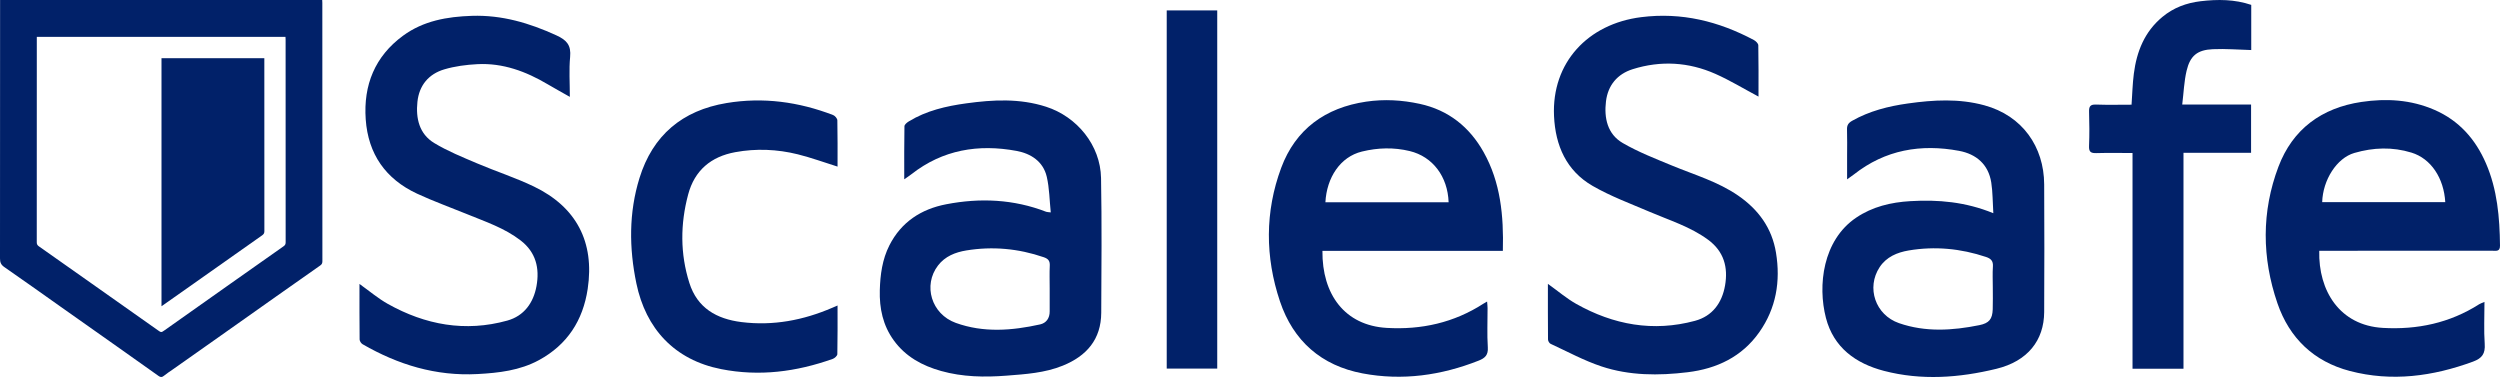
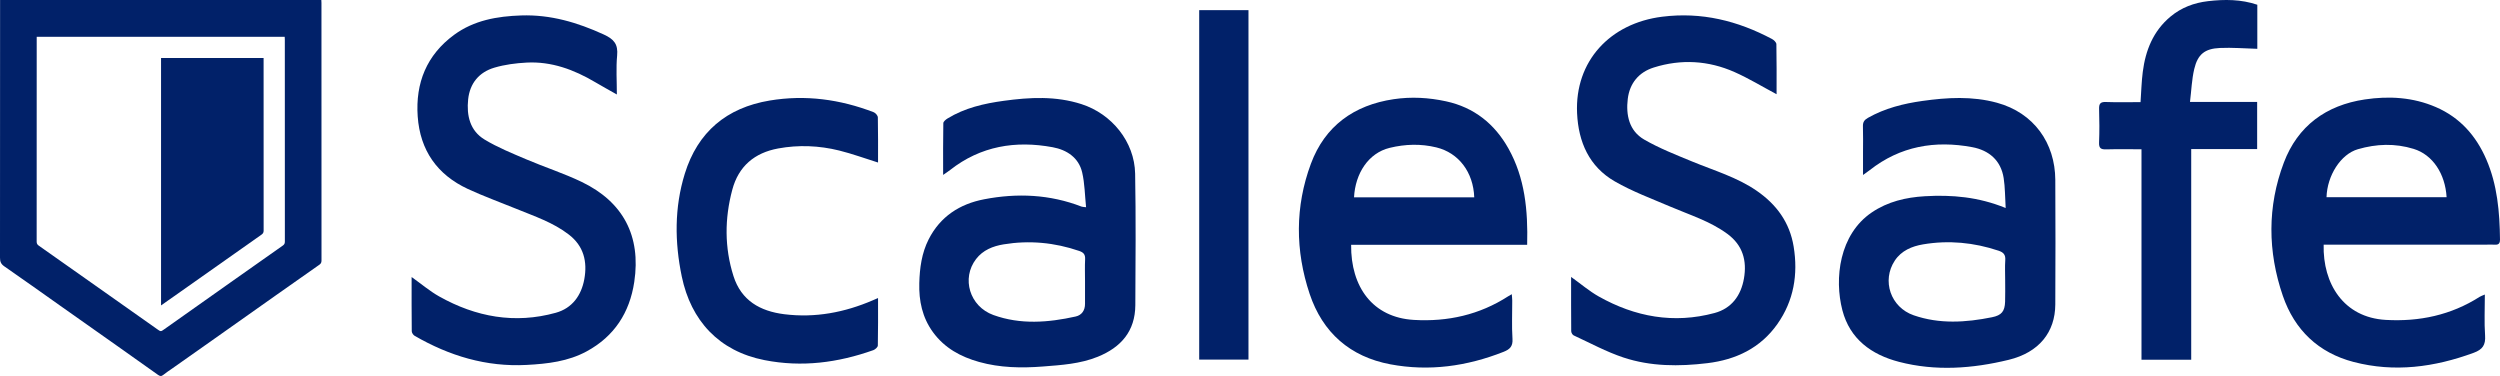
- <svg xmlns="http://www.w3.org/2000/svg" id="Layer_2" viewBox="0 0 1778.83 268.27">
+ <svg xmlns="http://www.w3.org/2000/svg" id="Layer_2" viewBox="0 0 1823.24 274.21">
  <defs>
    <style>.cls-1{fill:#012169;stroke-width:0px;}</style>
  </defs>
-   <g id="Layer_1-2">
-     <path class="cls-1" d="m643.4,127.56c0-13.23-.09-25.48.14-37.73.02-1.18,1.78-2.64,3.07-3.43,12.57-7.69,26.59-10.9,40.96-12.87,19.05-2.61,37.96-3.63,56.75,2.42,22.06,7.1,38.68,27.41,39.11,50.72.58,31.95.31,63.91.14,95.86-.1,18.94-10.38,30.76-27.38,37.65-12.86,5.21-26.45,6.05-40.02,7.11-15.68,1.22-31.29.95-46.53-3.32-13.39-3.75-25.18-10.1-33.64-21.71-7.82-10.73-10.33-22.88-9.99-35.76.3-11.02,1.75-21.92,6.82-31.92,8.44-16.64,22.62-25.81,40.44-29.24,24.11-4.65,47.96-3.61,71.13,5.35.59.23,1.29.19,3.25.44-.91-8.74-.96-17.26-2.84-25.35-2.53-10.89-11.3-16.52-21.47-18.4-27.13-5.03-52.55-.9-74.85,16.6-1.37,1.08-2.85,2.02-5.09,3.59Zm103.48,77.49c0-5.33-.2-10.67.07-15.98.17-3.42-1.07-4.95-4.31-6.06-17.99-6.16-36.37-7.88-55.08-4.81-7.77,1.27-15.12,4.15-20.16,10.74-10.77,14.07-4.73,34.51,12.65,40.8,19.72,7.13,39.96,5.54,60.01,1.09,4.38-.97,6.88-4.43,6.82-9.29-.06-5.49-.01-10.99,0-16.49Z" />
-     <path class="cls-1" d="m1418.31,151.73c-.49-8.02-.4-15.03-1.46-21.86-2.02-12.95-10.75-20.27-22.9-22.54-27.17-5.08-52.55-.76-74.81,16.77-1.27,1-2.63,1.9-4.87,3.52,0-6.23,0-11.6,0-16.98,0-6.16.15-12.32-.06-18.48-.1-3.06.95-4.69,3.68-6.23,12.36-6.98,25.78-10.36,39.67-12.31,18.2-2.56,36.3-3.62,54.39,1.31,27.03,7.36,42.41,29.49,42.55,56.21.16,30.3.16,60.6,0,90.9-.11,20.19-11.79,34.98-34.01,40.38-26.38,6.42-53.32,8.42-79.98,1.47-20.07-5.23-35.82-16.56-41.3-37.67-5.97-23.03-2.28-55.26,21.5-71.33,11.62-7.86,24.8-10.96,38.57-11.77,19.76-1.17,39.17.47,59.04,8.59Zm-.37,52.86c0-5-.26-10.01.08-14.98.27-3.91-1.4-5.6-4.88-6.77-18.01-6.02-36.41-7.79-55.1-4.62-8.11,1.38-15.78,4.55-20.6,11.85-9.65,14.6-3.07,34.03,13.77,39.86,18.81,6.52,38,5.29,57.14,1.43,6.99-1.41,9.3-4.3,9.54-11.29.18-5.16.04-10.32.05-15.48Z" />
-     <path class="cls-1" d="m1101.38,201.97c7.2,5.15,13.27,10.38,20.12,14.24,26.53,14.93,54.76,20.1,84.52,12.07,12.38-3.34,19.23-12.7,21.4-25.08,2.28-13.01-.77-24.29-12.04-32.6-12.63-9.3-27.45-13.82-41.6-19.88-13.68-5.85-27.79-11.06-40.61-18.46-18.63-10.75-26.46-28.66-27.43-49.65-1.76-37.99,24.03-65.65,62.07-70.41,28.71-3.6,55.05,2.94,80.13,16.28,1.37.73,3.12,2.44,3.15,3.73.24,12.08.14,24.17.14,36.52-10.51-5.6-20.28-11.56-30.65-16.16-19.06-8.45-38.92-9.61-58.88-3.34-10.97,3.45-17.6,11.5-18.99,22.84-1.45,11.85.99,23.38,11.96,29.72,11.1,6.42,23.23,11.14,35.13,16.06,15.9,6.57,32.54,11.37,46.95,21.31,14.5,10,24.07,23.15,26.93,40.67,3.32,20.3.12,39.47-11.86,56.49-12.36,17.56-30.22,26.02-51.03,28.54-20.64,2.5-41.38,2.47-61.25-4.13-12.5-4.15-24.25-10.57-36.27-16.11-.91-.42-1.8-2.01-1.81-3.07-.12-12.95-.08-25.91-.08-39.58Z" />
-     <path class="cls-1" d="m255.8,202.05c7.18,5.12,13.28,10.34,20.14,14.18,26.71,14.98,55.12,20.18,85.01,11.88,11.89-3.3,18.61-12.58,20.78-24.52,2.31-12.72-.36-24.07-11.26-32.49-11.5-8.89-25.11-13.37-38.28-18.77-11.82-4.84-23.88-9.16-35.45-14.54-22.35-10.4-34.78-28.17-36.52-52.84-1.72-24.44,6.54-44.85,26.56-59.54,14.48-10.62,31.4-13.57,49-14.14,21.33-.7,40.9,5.1,60.11,13.89,7.48,3.42,10.56,7.09,9.77,15.38-.86,9.07-.2,18.29-.2,28.38-5.62-3.19-10.76-6-15.8-8.98-15.45-9.14-31.86-15.24-50.07-14.28-7.87.41-15.92,1.46-23.45,3.69-11.13,3.29-17.89,11.37-19.13,23.11-1.24,11.75,1.3,22.85,11.92,29.29,9.55,5.79,20.09,10.03,30.41,14.44,13.43,5.73,27.43,10.21,40.55,16.53,30.09,14.51,43.3,39.3,38.27,72.86-3.37,22.46-14.54,39.71-34.65,50.64-13.6,7.39-28.54,9.12-43.79,9.93-29.56,1.58-56.43-6.63-81.7-21.21-1.04-.6-2.13-2.21-2.14-3.36-.15-12.95-.1-25.91-.1-39.52Z" />
-     <path class="cls-1" d="m1767.78,214.8c0,10.4-.5,20.18.17,29.89.47,6.91-1.79,10.22-8.35,12.63-28.63,10.5-57.75,14.45-87.56,6.66-25.64-6.7-43.05-23.35-51.59-48.24-11.08-32.29-11.36-65.12.73-97.11,10.12-26.76,30.77-41.87,59.01-46.09,17.7-2.65,35.2-1.64,51.89,5.58,17.51,7.57,29.27,20.84,36.74,38.07,8.1,18.67,9.78,38.48,10.01,58.54.05,4.44-2.77,3.69-5.32,3.69-39.15.02-78.29.01-117.44.01h-5.85c-.7,28.48,14.54,53.14,45.3,54.88,24.51,1.39,47.54-3.48,68.47-16.82.91-.58,2-.9,3.79-1.68Zm-27.89-70.98c-1.01-17.07-10.11-30.97-24.07-35.24-13.55-4.15-27.02-3.69-40.63.25-12.53,3.63-22.41,19.19-22.88,34.99h87.58Z" />
-     <path class="cls-1" d="m1069.34,178.51h-128.39c-.31,30.86,15.79,53.05,45.76,54.8,24.68,1.44,47.85-3.7,68.83-17.26.66-.43,1.37-.79,2.58-1.49.14,1.88.32,3.28.33,4.67.03,9.32-.43,18.68.18,27.96.36,5.49-2.06,7.64-6.5,9.4-26.72,10.55-54.32,14.43-82.59,9.1-29.33-5.53-49.38-23.09-58.84-51.36-10.56-31.56-10.68-63.69.91-94.9,10.22-27.52,31.41-42.8,60.42-47.1,12.79-1.89,25.5-1.18,38.14,1.56,20.48,4.44,35.44,16.47,45.47,34.34,12.08,21.53,14.34,45.24,13.69,70.27Zm-38.6-34.6c-.65-18.28-11.29-32.45-27.65-36.42-11.29-2.74-22.66-2.43-34.03.34-15.51,3.78-25.07,18.61-25.99,36.07h87.67Z" />
-     <path class="cls-1" d="m1517.34,108.87c-9.14,0-17.44-.16-25.73.07-3.75.1-5.36-.75-5.19-4.93.33-8.15.27-16.32.02-24.47-.12-3.83.88-5.3,4.98-5.14,8.3.31,16.63.09,25.25.09.53-7.56.7-14.84,1.62-22.02,2.01-15.78,7.62-29.89,20.28-40.4,7.91-6.58,17.12-10,27.23-11.2,12.14-1.44,24.18-1.39,36.03,2.6v32.14c-9.26-.25-18.32-1.02-27.32-.61-10.98.49-16.13,4.62-18.66,15.27-1.81,7.62-2.08,15.61-3.12,24.09h48.98v34.34h-48.09v153.68h-36.26V108.87Z" />
-     <path class="cls-1" d="m595.94,217.38c0,12.05.1,23.34-.15,34.62-.03,1.18-1.93,2.9-3.3,3.38-25.81,9.15-52.08,12.63-79.33,7.27-33.34-6.56-53.66-28.86-60.35-60.96-5.22-25.09-5.43-50.37,2.2-74.99,9.42-30.41,30.43-48.14,61.95-53.38,26.11-4.34,51.3-.86,75.81,8.53,1.34.51,3.01,2.46,3.03,3.78.24,10.97.14,21.94.14,32.91-9.65-3.02-18.83-6.39-28.27-8.74-14.68-3.64-29.67-4.26-44.56-1.52-17.14,3.16-28.87,12.85-33.47,30.12-5.61,21.04-5.72,42.11.86,62.91,5.66,17.89,19.42,25.65,37.08,27.86,22.52,2.81,43.97-1.29,64.66-10.2.9-.39,1.79-.77,3.7-1.6Z" />
-     <path class="cls-1" d="m830.16,7.41h35.94v254.85h-35.94V7.41Z" />
-     <path class="cls-1" d="m.06,0h229.2c.03.72.09,1.39.09,2.06,0,61.28,0,122.55.04,183.83,0,1.34-.37,2.19-1.47,2.96-10.52,7.36-21.02,14.76-31.51,22.16-14.25,10.06-28.49,20.14-42.73,30.2-10.29,7.26-20.59,14.51-30.88,21.76-2.11,1.49-4.31,2.86-6.29,4.51-1.41,1.17-2.43.91-3.76-.03-9.9-7.06-19.83-14.09-29.77-21.1-13.32-9.41-26.65-18.8-39.98-28.21-13.31-9.4-26.57-18.88-39.97-28.15C.66,188.35,0,186.62,0,183.86.08,123.47.06,63.07.06,2.68c0-.86,0-1.73,0-2.68Zm26.13,26.24v1.91c0,48.1,0,96.21-.03,144.31,0,1.31.46,2.08,1.46,2.78,11.23,7.9,22.45,15.81,33.67,23.72,16.96,11.96,33.92,23.93,50.87,35.91,2.6,1.84,2.54,1.83,5.13,0,15.62-11.06,31.26-22.11,46.89-33.15,12.55-8.86,25.1-17.73,37.68-26.55,1.07-.75,1.4-1.55,1.39-2.8-.03-48.04-.02-96.08-.03-144.12,0-.66-.06-1.32-.09-2.01H26.19Z" />
-     <path class="cls-1" d="m114.91,41.39h73.17c0,.77,0,1.45,0,2.12,0,40.34,0,80.68.03,121.01,0,1.36-.45,2.12-1.54,2.89-19.31,13.58-38.59,27.2-57.88,40.81-4.52,3.19-9.05,6.36-13.78,9.69V41.39Z" />
+   <g id="Layer_2-2">
+     <path class="cls-1" d="m687.82,127.56c0-13.23-.09-25.48.14-37.73.02-1.18,1.78-2.64,3.07-3.43,12.57-7.69,26.59-10.9,40.96-12.87,19.05-2.61,37.96-3.63,56.75,2.42,22.06,7.1,38.68,27.41,39.11,50.72.58,31.95.31,63.91.14,95.86-.1,18.94-10.38,30.76-27.38,37.65-12.86,5.21-26.45,6.05-40.02,7.11-15.68,1.22-31.29.95-46.53-3.32-13.39-3.75-25.18-10.1-33.64-21.71-7.82-10.73-10.33-22.88-9.99-35.76.3-11.02,1.75-21.92,6.82-31.92,8.44-16.64,22.62-25.81,40.44-29.24,24.11-4.65,47.96-3.61,71.13,5.35.59.23,1.29.19,3.25.44-.91-8.74-.96-17.26-2.84-25.35-2.53-10.89-11.3-16.52-21.47-18.4-27.13-5.03-52.55-.9-74.85,16.6-1.37,1.08-2.85,2.02-5.09,3.59h0Zm103.48,77.49c0-5.33-.2-10.67.07-15.98.17-3.42-1.07-4.95-4.31-6.06-17.99-6.16-36.37-7.88-55.08-4.81-7.77,1.27-15.12,4.15-20.16,10.74-10.77,14.07-4.73,34.51,12.65,40.8,19.72,7.13,39.96,5.54,60.01,1.09,4.38-.97,6.88-4.43,6.82-9.29-.06-5.49-.01-10.99,0-16.49h0Z" />
+     <path class="cls-1" d="m1462.73,151.73c-.49-8.02-.4-15.03-1.46-21.86-2.02-12.95-10.75-20.27-22.9-22.54-27.17-5.08-52.55-.76-74.81,16.77-1.27,1-2.63,1.9-4.87,3.52v-16.98c0-6.16.15-12.32-.06-18.48-.1-3.06.95-4.69,3.68-6.23,12.36-6.98,25.78-10.36,39.67-12.31,18.2-2.56,36.3-3.62,54.39,1.31,27.03,7.36,42.41,29.49,42.55,56.21.16,30.3.16,60.6,0,90.9-.11,20.19-11.79,34.98-34.01,40.38-26.38,6.42-53.32,8.42-79.98,1.47-20.07-5.23-35.82-16.56-41.3-37.67-5.97-23.03-2.28-55.26,21.5-71.33,11.62-7.86,24.8-10.96,38.57-11.77,19.76-1.17,39.17.47,59.04,8.59v.02Zm-.37,52.86c0-5-.26-10.01.08-14.98.27-3.91-1.4-5.6-4.88-6.77-18.01-6.02-36.41-7.79-55.1-4.62-8.11,1.38-15.78,4.55-20.6,11.85-9.65,14.6-3.07,34.03,13.77,39.86,18.81,6.52,38,5.29,57.14,1.43,6.99-1.41,9.3-4.3,9.54-11.29.18-5.16.04-10.32.05-15.48h0Z" />
+     <path class="cls-1" d="m1145.8,201.96c7.2,5.15,13.27,10.38,20.12,14.24,26.53,14.93,54.76,20.1,84.52,12.07,12.38-3.34,19.23-12.7,21.4-25.08,2.28-13.01-.77-24.29-12.04-32.6-12.63-9.3-27.45-13.82-41.6-19.88-13.68-5.85-27.79-11.06-40.61-18.46-18.63-10.75-26.46-28.66-27.43-49.65-1.76-37.99,24.03-65.65,62.07-70.41,28.71-3.6,55.05,2.94,80.13,16.28,1.37.73,3.12,2.44,3.15,3.73.24,12.08.14,24.17.14,36.52-10.51-5.6-20.28-11.56-30.65-16.16-19.06-8.45-38.92-9.61-58.88-3.34-10.97,3.45-17.6,11.5-18.99,22.84-1.45,11.85.99,23.38,11.96,29.72,11.1,6.42,23.23,11.14,35.13,16.06,15.9,6.57,32.54,11.37,46.95,21.31,14.5,10,24.07,23.15,26.93,40.67,3.32,20.3.12,39.47-11.86,56.49-12.36,17.56-30.22,26.02-51.03,28.54-20.64,2.5-41.38,2.47-61.25-4.13-12.5-4.15-24.25-10.57-36.27-16.11-.91-.42-1.8-2.01-1.81-3.07-.12-12.95-.08-25.91-.08-39.58h0Z" />
+     <path class="cls-1" d="m300.21,202.04c7.18,5.12,13.28,10.34,20.14,14.18,26.71,14.98,55.12,20.18,85.01,11.88,11.89-3.3,18.61-12.58,20.78-24.52,2.31-12.72-.36-24.07-11.26-32.49-11.5-8.89-25.11-13.37-38.28-18.77-11.82-4.84-23.88-9.16-35.45-14.54-22.35-10.4-34.78-28.17-36.52-52.84-1.72-24.44,6.54-44.85,26.56-59.54,14.48-10.62,31.4-13.57,49-14.14,21.33-.7,40.9,5.1,60.11,13.89,7.48,3.42,10.56,7.09,9.77,15.38-.86,9.07-.2,18.29-.2,28.38-5.62-3.19-10.76-6-15.8-8.98-15.45-9.14-31.86-15.24-50.07-14.28-7.87.41-15.92,1.46-23.45,3.69-11.13,3.29-17.89,11.37-19.13,23.11-1.24,11.75,1.3,22.85,11.92,29.29,9.55,5.79,20.09,10.03,30.41,14.44,13.43,5.73,27.43,10.21,40.55,16.53,30.09,14.51,43.3,39.3,38.27,72.86-3.37,22.46-14.54,39.71-34.65,50.64-13.6,7.39-28.54,9.12-43.79,9.93-29.56,1.58-56.43-6.63-81.7-21.21-1.04-.6-2.13-2.21-2.14-3.36-.15-12.95-.1-25.91-.1-39.52h.02Z" />
+     <path class="cls-1" d="m1812.19,214.79c0,10.4-.5,20.18.17,29.89.47,6.91-1.79,10.22-8.35,12.63-28.63,10.5-57.75,14.45-87.56,6.66-25.64-6.7-43.05-23.35-51.59-48.24-11.08-32.29-11.36-65.12.73-97.11,10.12-26.76,30.77-41.87,59.01-46.09,17.7-2.65,35.2-1.64,51.89,5.58,17.51,7.57,29.27,20.84,36.74,38.07,8.1,18.67,9.78,38.48,10.01,58.54.05,4.44-2.77,3.69-5.32,3.69-39.15.02-78.29.01-117.44.01h-5.85c-.7,28.48,14.54,53.14,45.3,54.88,24.51,1.39,47.54-3.48,68.47-16.82.91-.58,2-.9,3.79-1.68h0Zm-27.89-70.98c-1.01-17.07-10.11-30.97-24.07-35.24-13.55-4.15-27.02-3.69-40.63.25-12.53,3.63-22.41,19.19-22.88,34.99h87.58Z" />
+     <path class="cls-1" d="m1113.76,178.51h-128.39c-.31,30.86,15.79,53.05,45.76,54.8,24.68,1.44,47.85-3.7,68.83-17.26.66-.43,1.37-.79,2.58-1.49.14,1.88.32,3.28.33,4.67.03,9.32-.43,18.68.18,27.96.36,5.49-2.06,7.64-6.5,9.4-26.72,10.55-54.32,14.43-82.59,9.1-29.33-5.53-49.38-23.09-58.84-51.36-10.56-31.56-10.68-63.69.91-94.9,10.22-27.52,31.41-42.8,60.42-47.1,12.79-1.89,25.5-1.18,38.14,1.56,20.48,4.44,35.44,16.47,45.47,34.34,12.08,21.53,14.34,45.24,13.69,70.27h.01Zm-38.6-34.6c-.65-18.28-11.29-32.45-27.65-36.42-11.29-2.74-22.66-2.43-34.03.34-15.51,3.78-25.07,18.61-25.99,36.07h87.67Z" />
+     <path class="cls-1" d="m1561.76,108.86c-9.14,0-17.44-.16-25.73.07-3.75.1-5.36-.75-5.19-4.93.33-8.15.27-16.32.02-24.47-.12-3.83.88-5.3,4.98-5.14,8.3.31,16.63.09,25.25.09.53-7.56.7-14.84,1.62-22.02,2.01-15.78,7.62-29.89,20.28-40.4,7.91-6.58,17.12-10,27.23-11.2,12.14-1.44,24.18-1.39,36.03,2.6v32.14c-9.26-.25-18.32-1.02-27.32-.61-10.98.49-16.13,4.62-18.66,15.27-1.81,7.62-2.08,15.61-3.12,24.09h48.98v34.34h-48.09v153.68h-36.26V108.86h-.02Z" />
+     <path class="cls-1" d="m640.35,217.37c0,12.05.1,23.34-.15,34.62-.03,1.18-1.93,2.9-3.3,3.38-25.81,9.15-52.08,12.63-79.33,7.27-33.34-6.56-53.66-28.86-60.35-60.96-5.22-25.09-5.43-50.37,2.2-74.99,9.42-30.41,30.43-48.14,61.95-53.38,26.11-4.34,51.3-.86,75.81,8.53,1.34.51,3.01,2.46,3.03,3.78.24,10.97.14,21.94.14,32.91-9.65-3.02-18.83-6.39-28.27-8.74-14.68-3.64-29.67-4.26-44.56-1.52-17.14,3.16-28.87,12.85-33.47,30.12-5.61,21.04-5.72,42.11.86,62.91,5.66,17.89,19.42,25.65,37.08,27.86,22.52,2.81,43.97-1.29,64.66-10.2.9-.39,1.79-.77,3.7-1.6h0Z" />
+     <path class="cls-1" d="m874.57,7.4h35.94v254.85h-35.94V7.4Z" />
+     <path class="cls-1" d="m.06,0h234.28c.03.74.1,1.42.1,2.1,0,62.63,0,125.27.03,187.9,0,1.37-.38,2.24-1.5,3.03-10.76,7.53-21.49,15.08-32.21,22.65-14.57,10.28-29.12,20.58-43.68,30.87-10.52,7.42-21.04,14.83-31.57,22.25-2.16,1.52-4.41,2.93-6.43,4.61-1.44,1.2-2.48.94-3.84-.03-10.12-7.22-20.27-14.4-30.43-21.57-13.62-9.62-27.24-19.22-40.86-28.83-13.61-9.61-27.16-19.3-40.86-28.77C.68,192.53,0,190.77,0,187.94.08,126.21.06,64.48.06,2.75V0h0Zm26.71,26.82v1.95c0,49.17,0,98.34-.03,147.5,0,1.34.48,2.13,1.49,2.85,11.48,8.07,22.95,16.16,34.41,24.25,17.34,12.23,34.67,24.46,52,36.7,2.66,1.88,2.6,1.87,5.24,0,15.97-11.31,31.95-22.6,47.93-33.89,12.83-9.06,25.65-18.13,38.51-27.14,1.09-.77,1.43-1.59,1.43-2.86-.03-49.1-.02-98.21-.03-147.31,0-.68-.06-1.35-.09-2.05H26.77h0Z" />
+     <path class="cls-1" d="m117.45,42.31h74.79v2.17c0,41.23,0,82.46.03,123.7,0,1.39-.46,2.17-1.57,2.95-19.74,13.88-39.45,27.8-59.17,41.71-4.62,3.26-9.25,6.5-14.08,9.9V42.31h0Z" />
  </g>
</svg>
